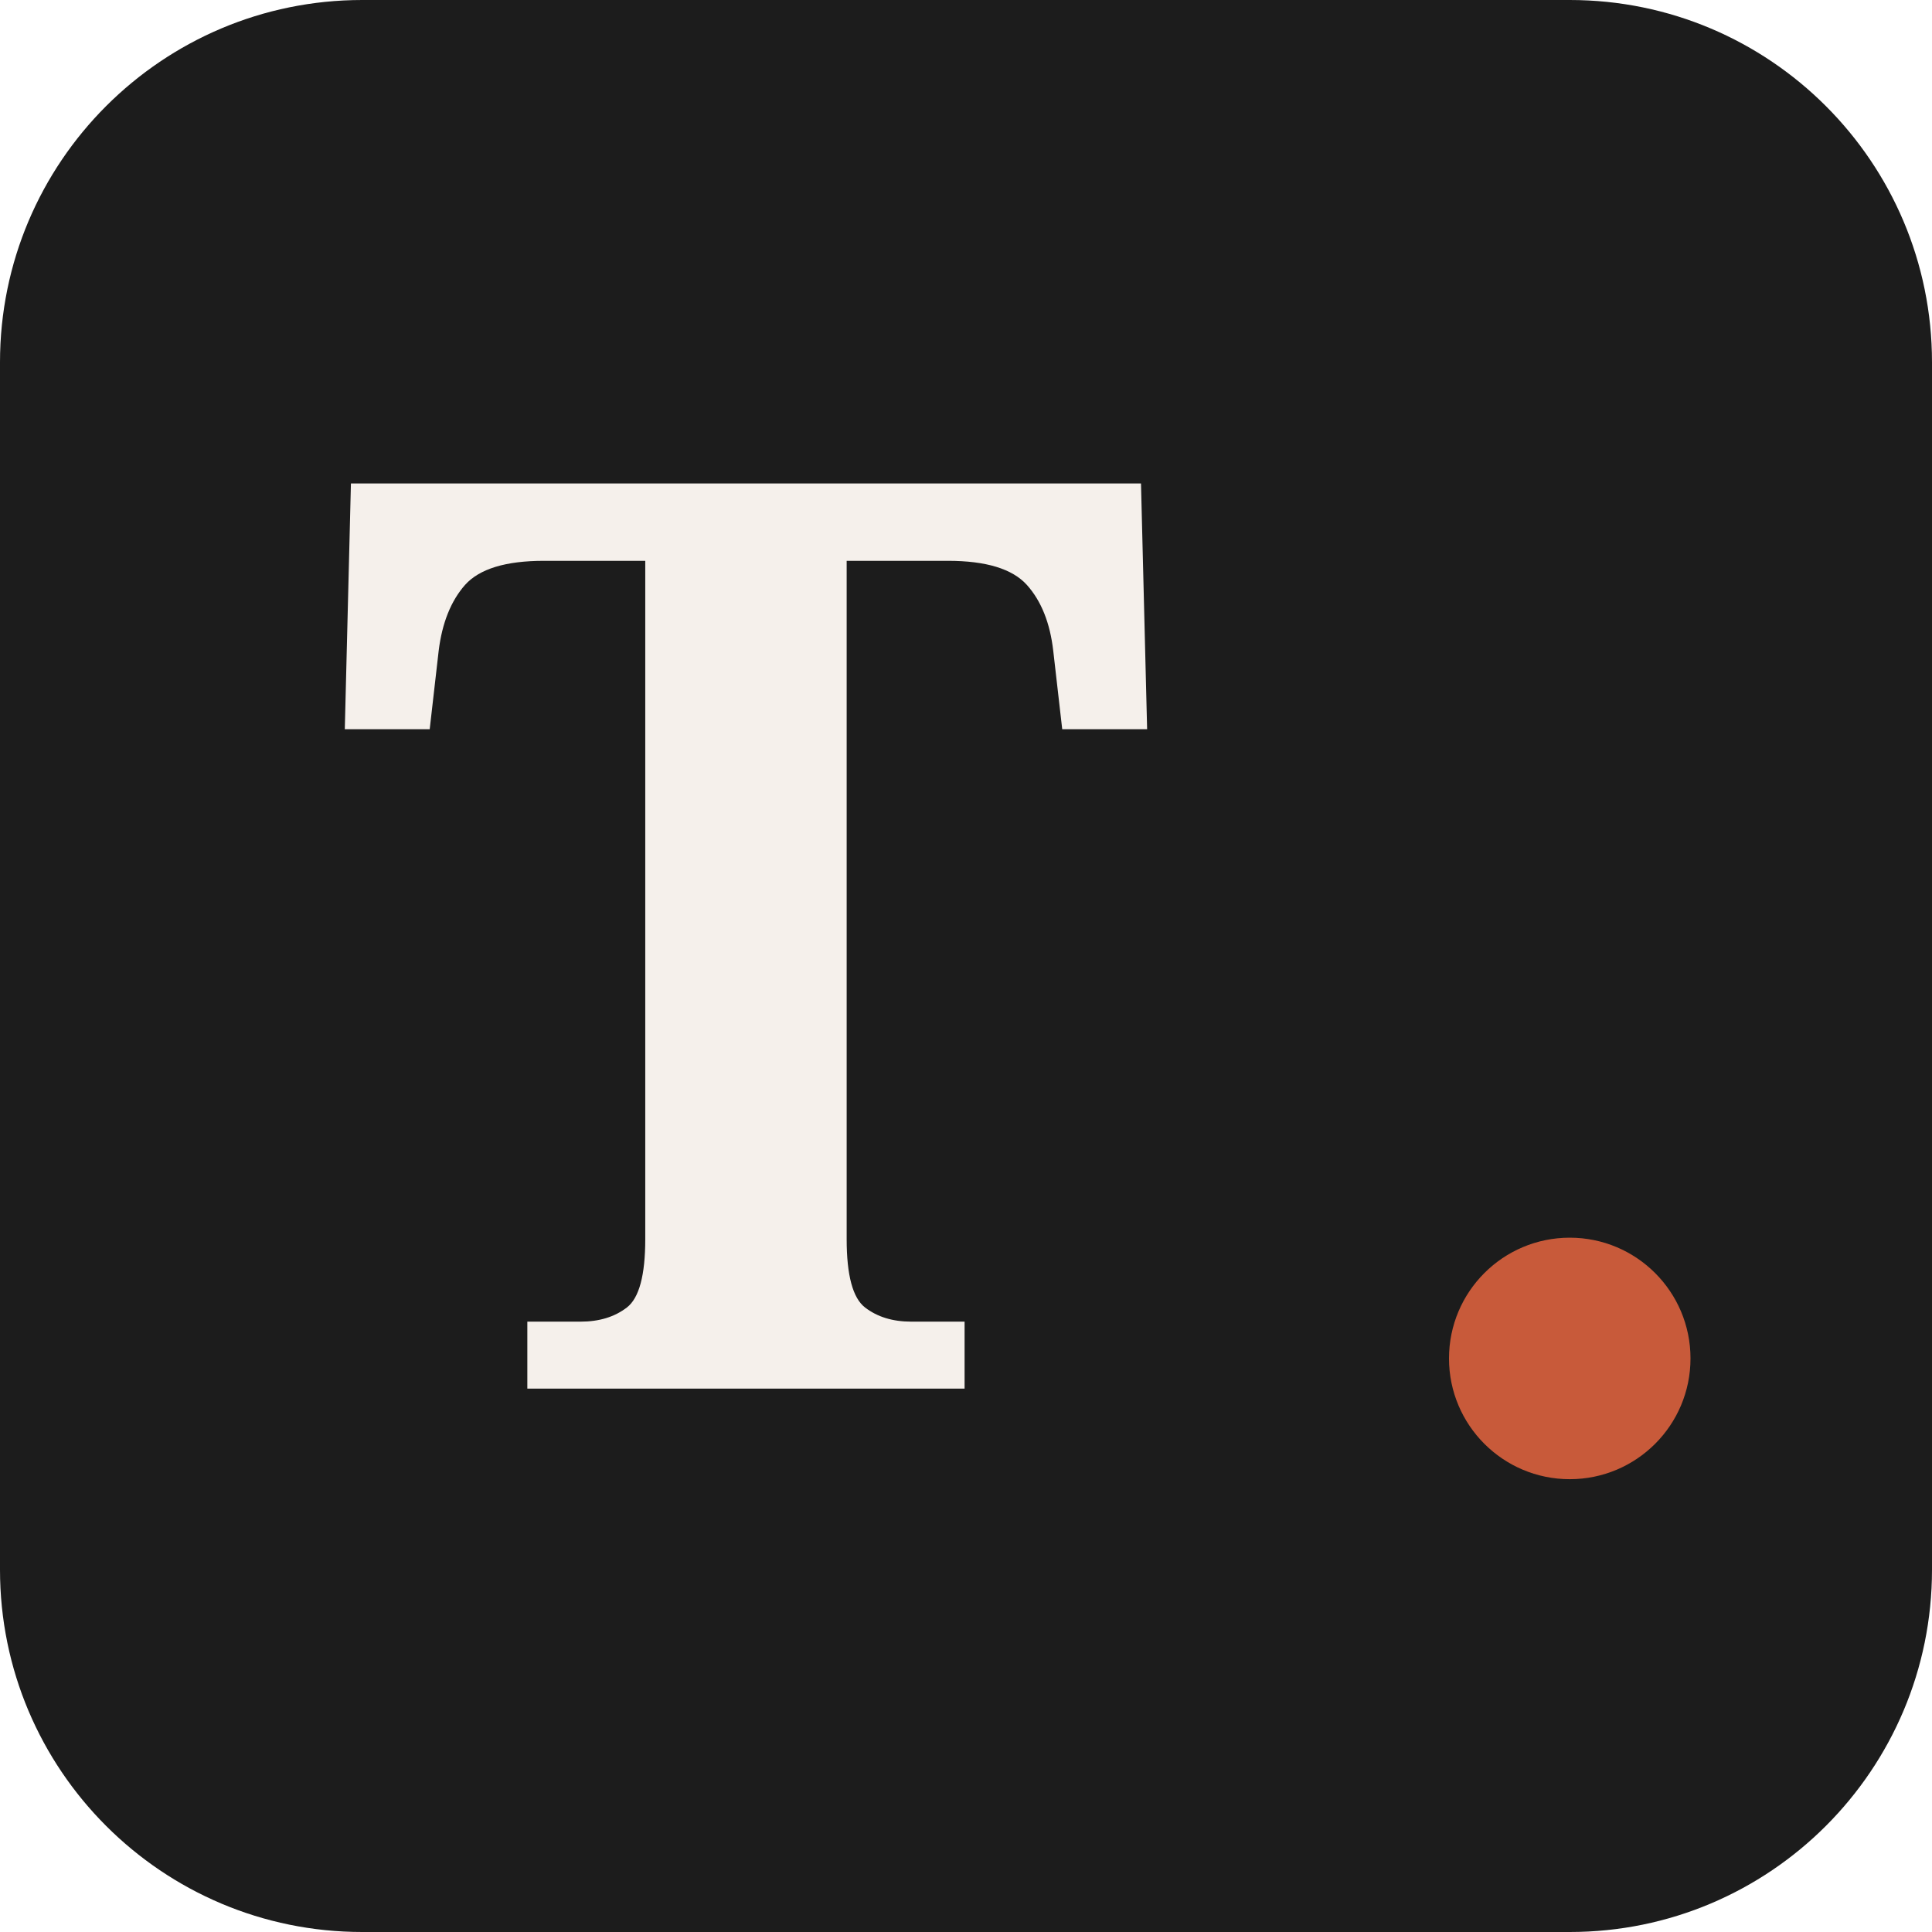
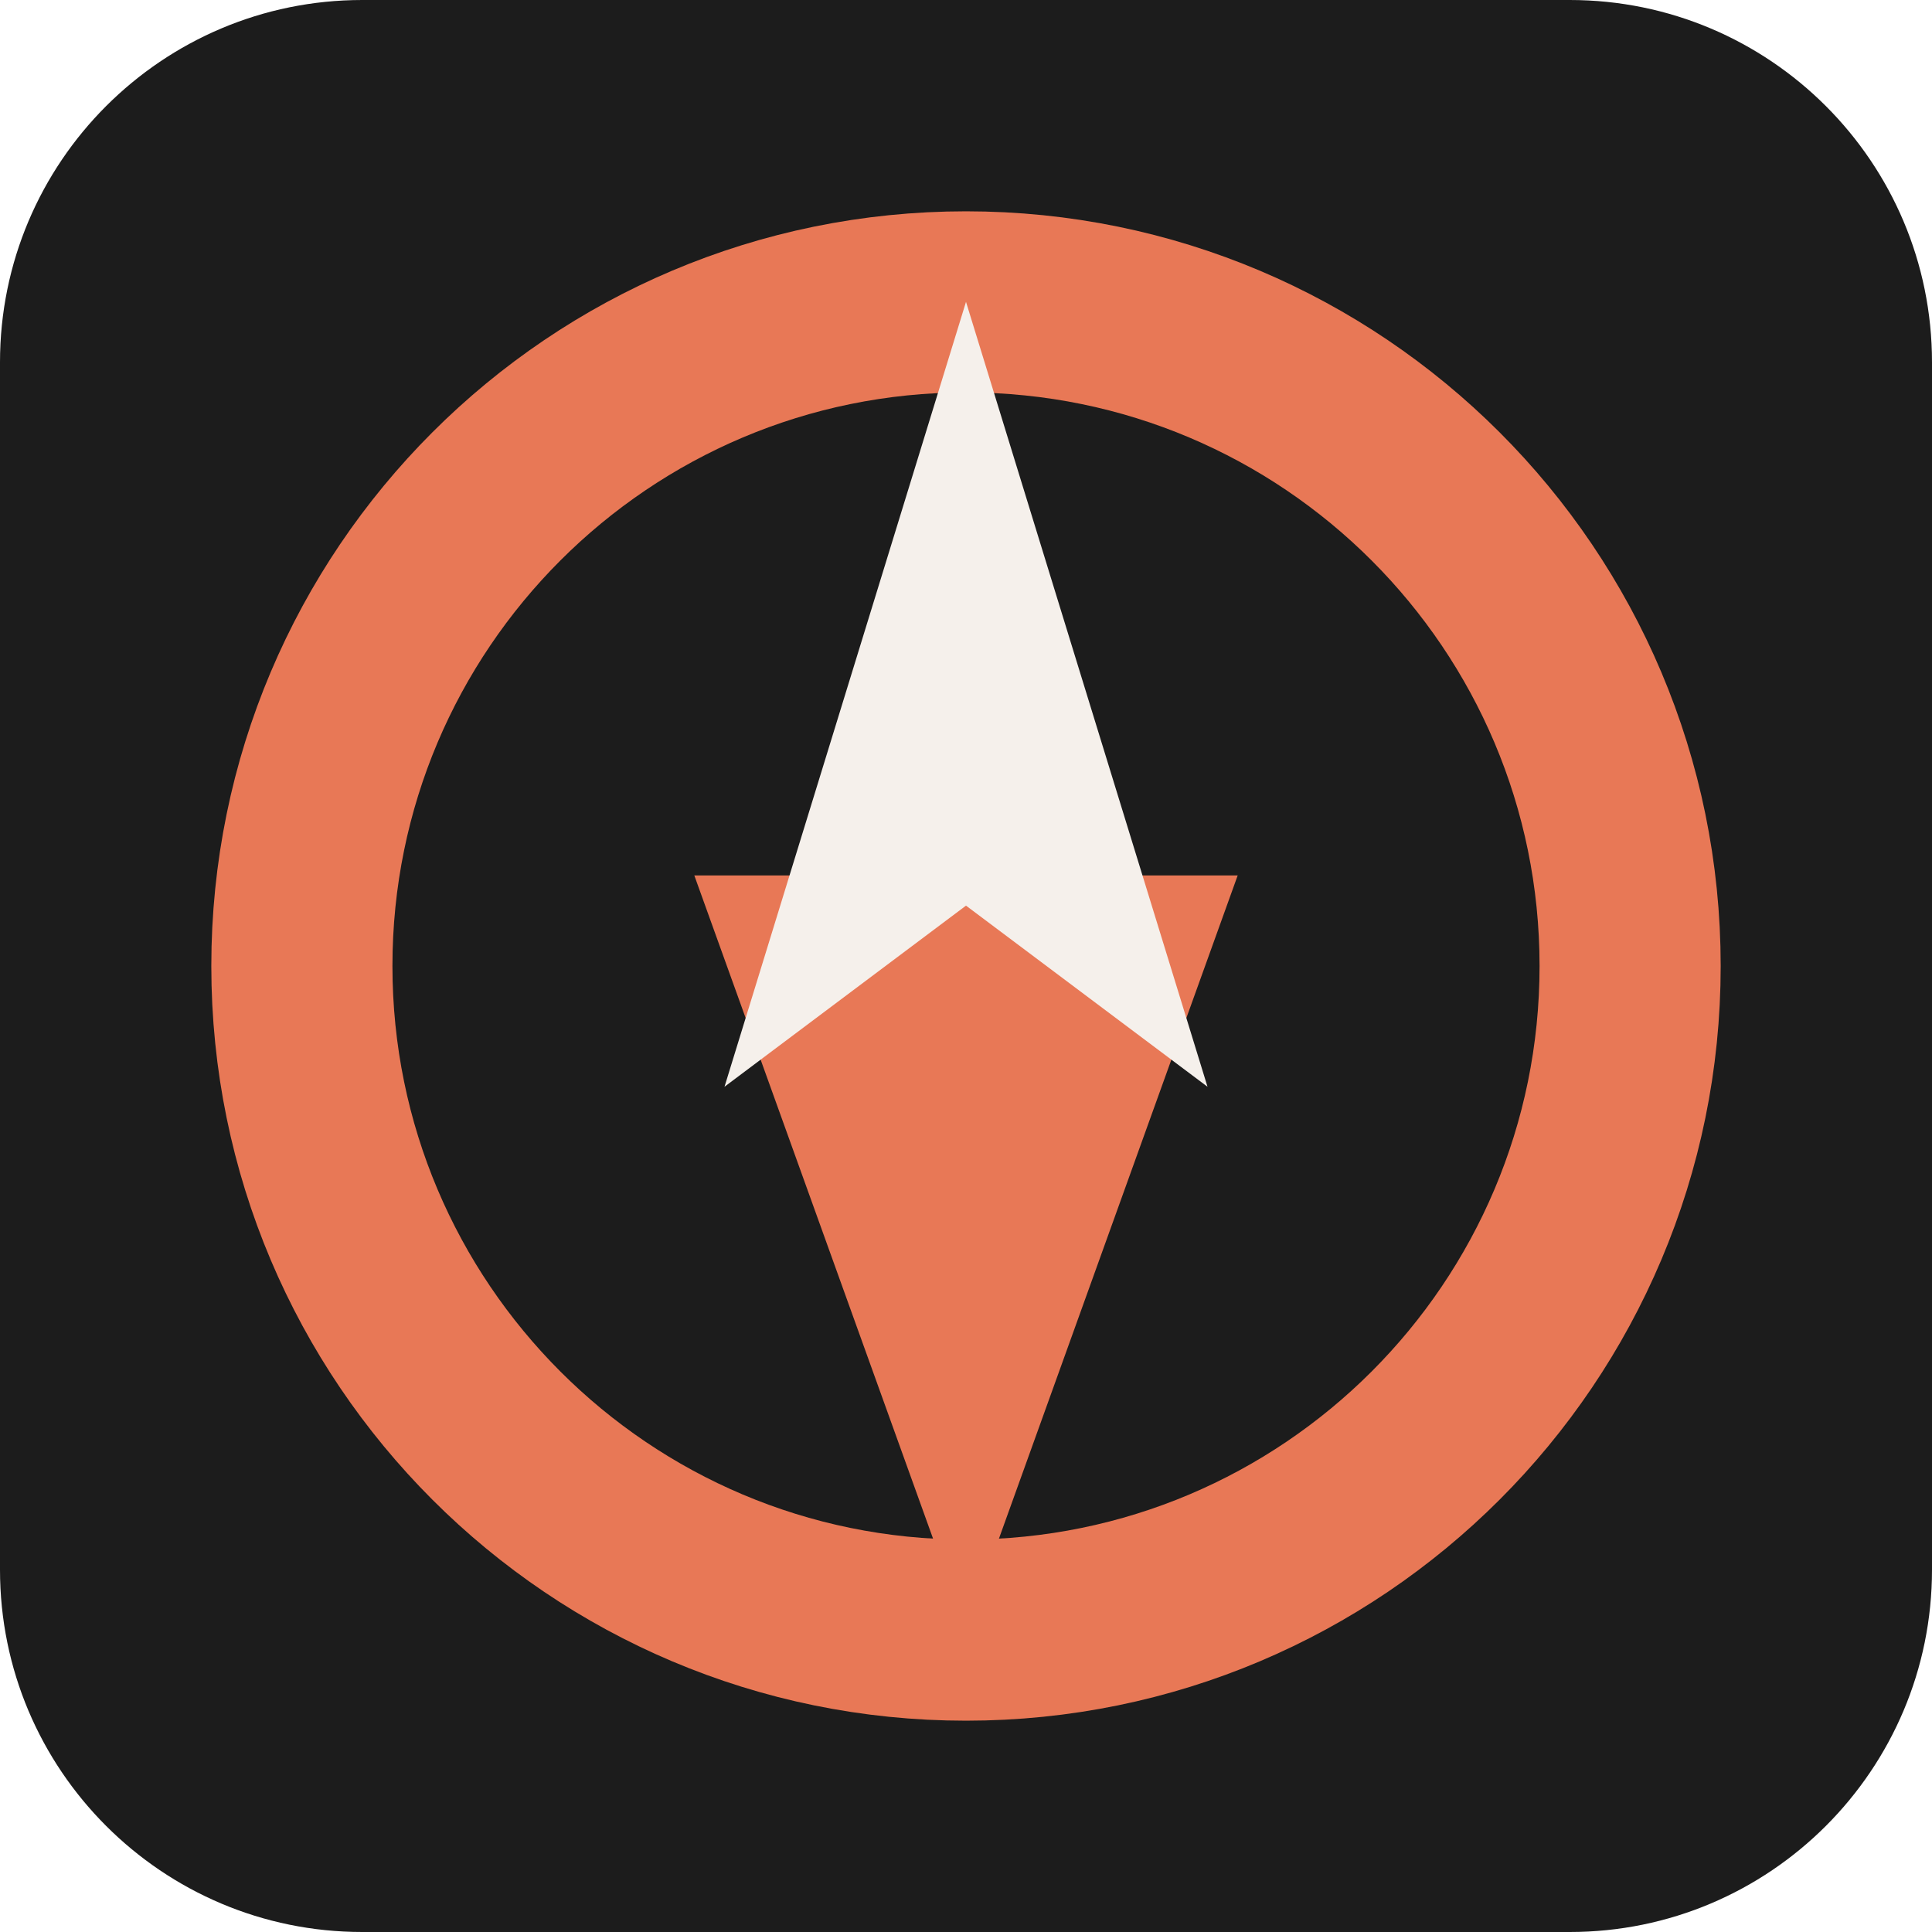
<svg xmlns="http://www.w3.org/2000/svg" viewBox="0 0 64 64" role="img" aria-label="TuNorte">
  <rect width="64" height="64" rx="12" fill="#1c1c1c" />
-   <text x="11" y="46" fill="#f5f0eb" font-family="Georgia,serif" font-size="42" font-weight="700">T</text>
-   <circle cx="52" cy="45" r="4" fill="#c85a3a" />
+   <circle cx="32" cy="32" r="22" fill="none" stroke="#e87856" stroke-width="6" />
+   <path d="M23 29h18L32 54Z" fill="#e87856" />
+   <path d="m32 10 8 26-8-6-8 6Z" fill="#f5f0eb" />
</svg>
